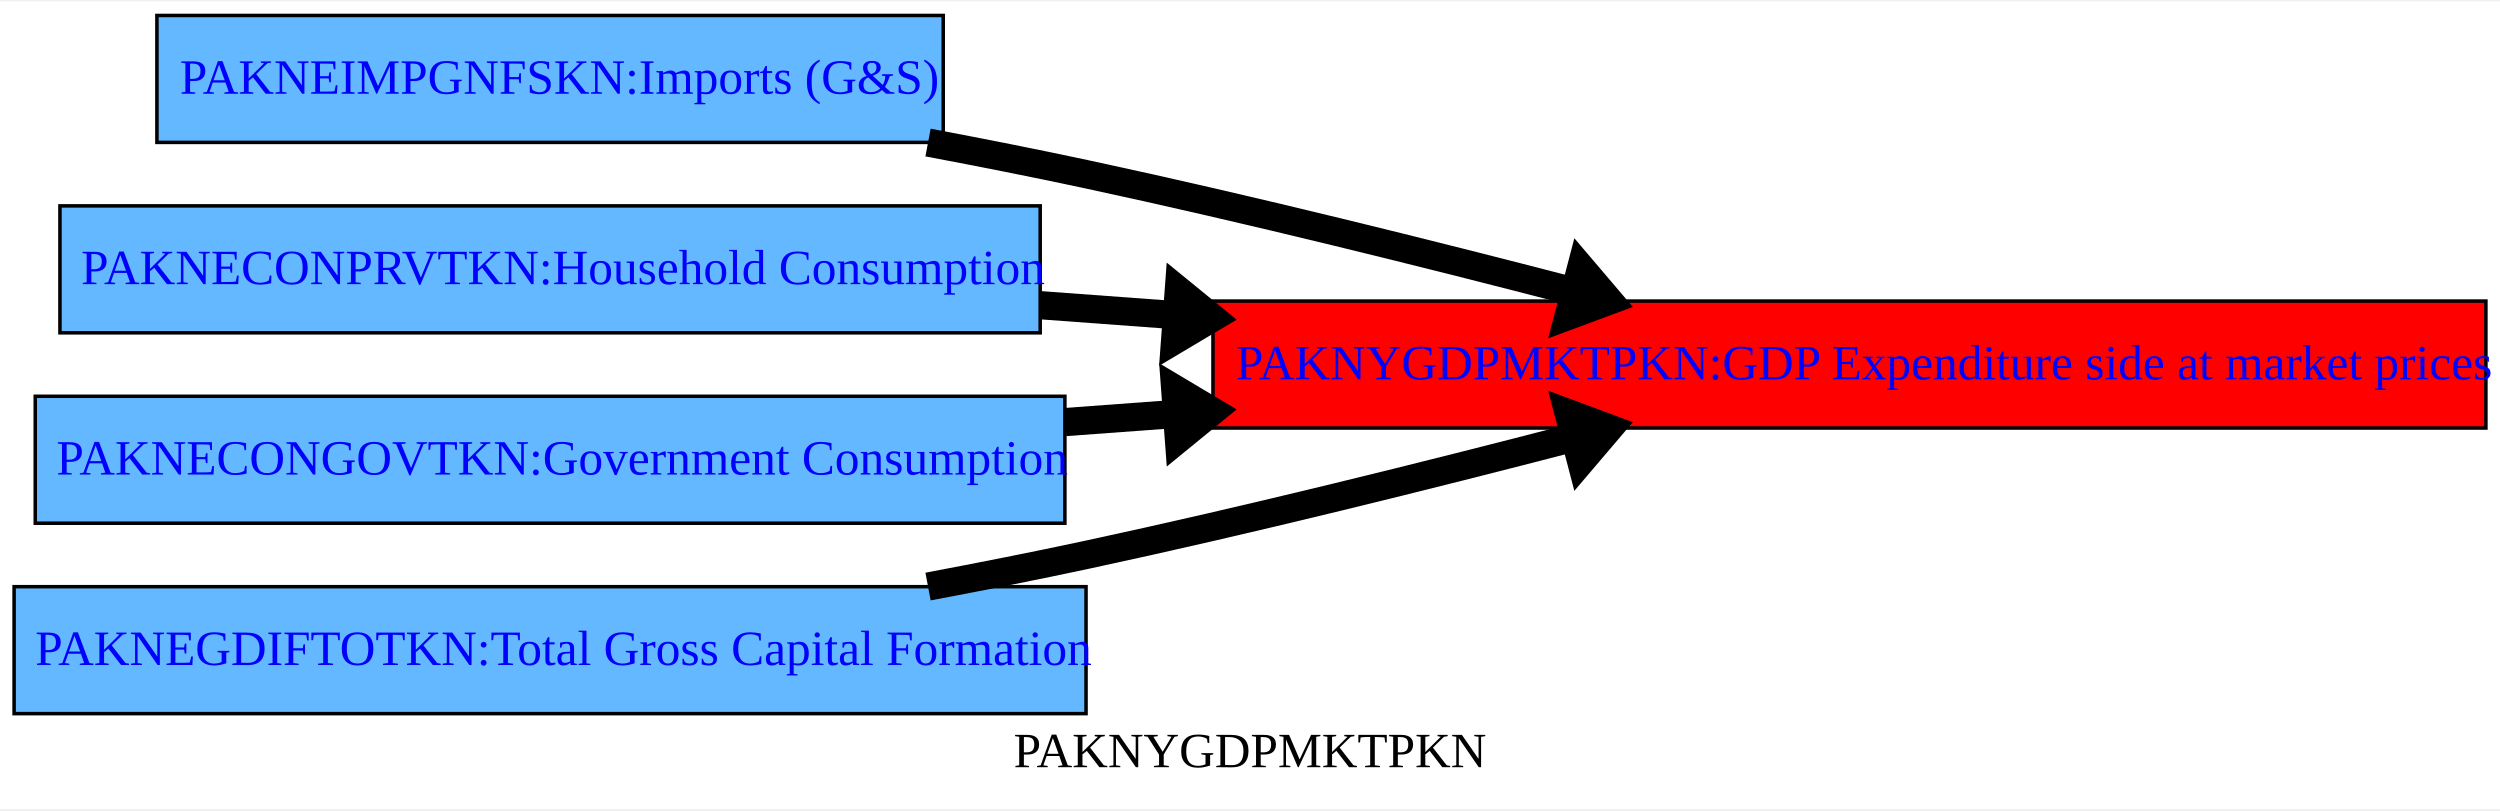
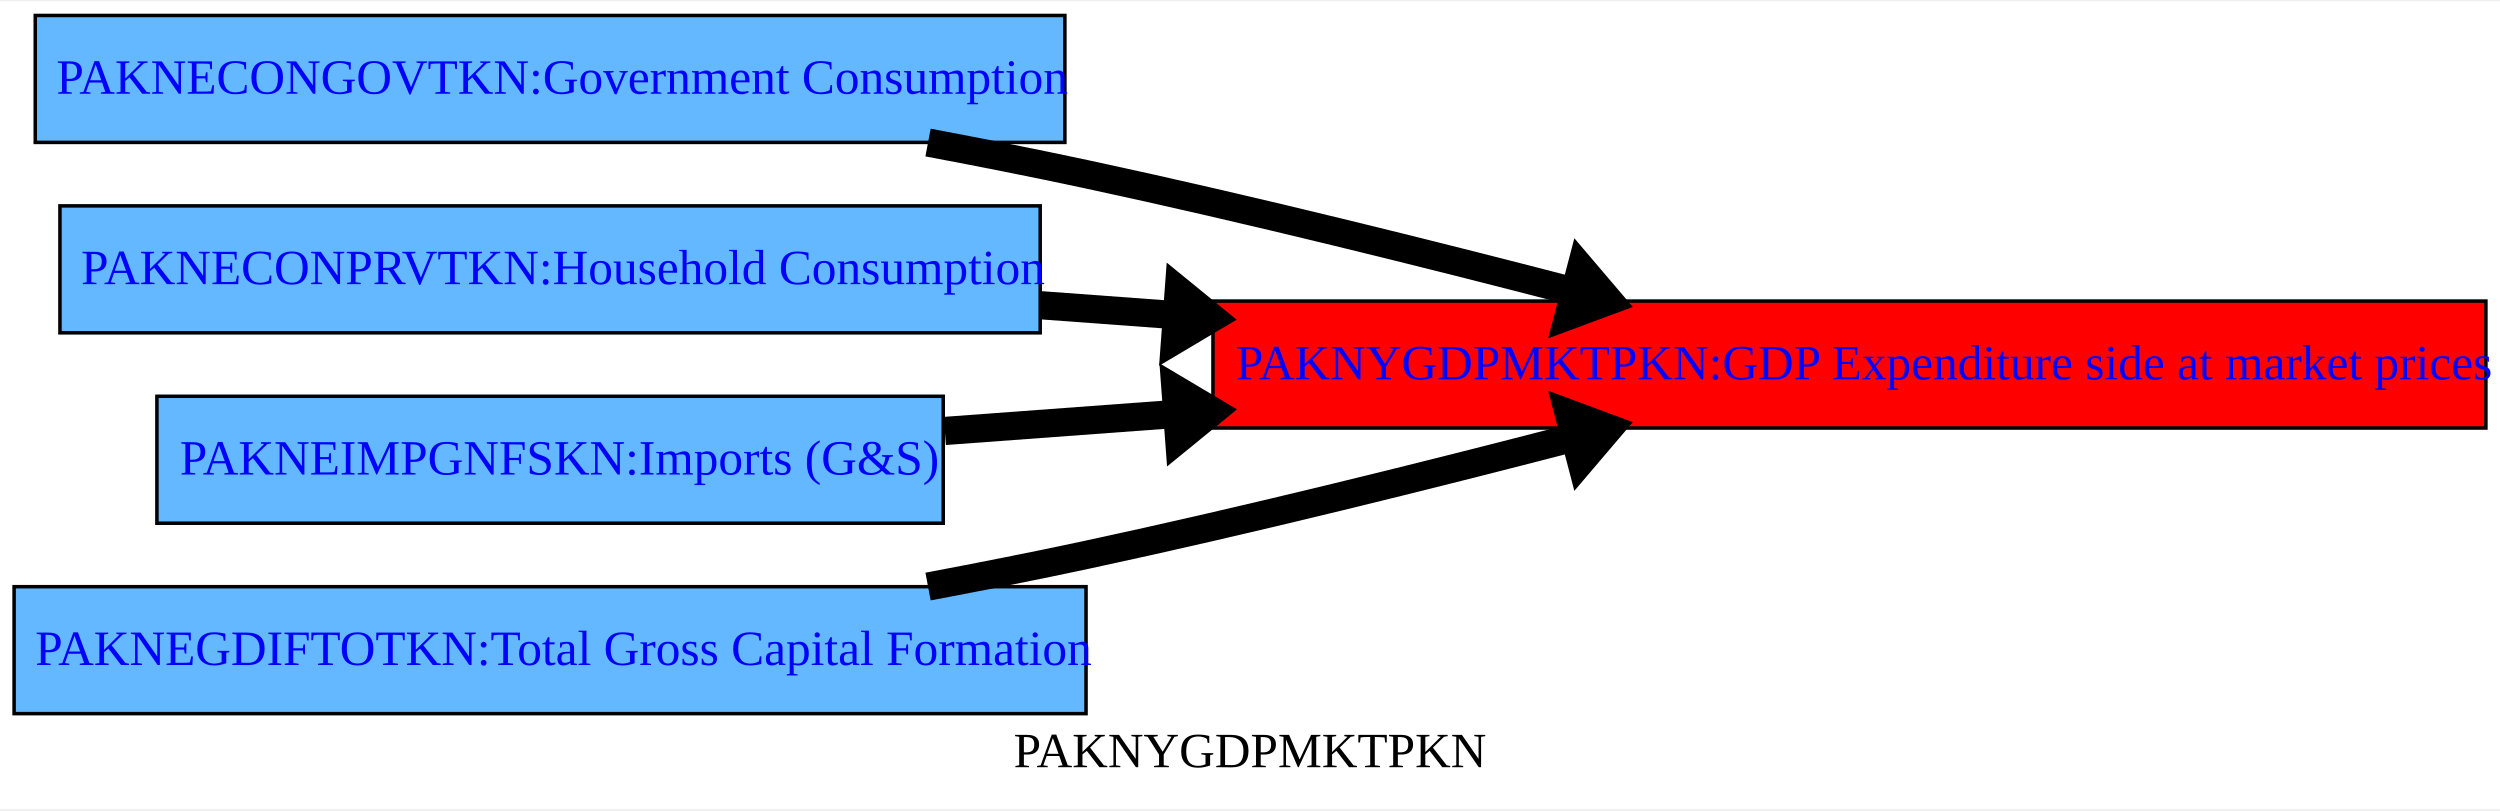
<svg xmlns="http://www.w3.org/2000/svg" xmlns:xlink="http://www.w3.org/1999/xlink" width="432pt" height="140pt" viewBox="0.00 0.00 432.00 139.53">
  <g id="graph0" class="graph" transform="scale(0.609309 0.609309) rotate(0) translate(4 225)">
    <polygon fill="white" stroke="none" points="-4,4 -4,-225 705,-225 705,4 -4,4" />
    <text text-anchor="middle" x="350.5" y="-7.8" font-family="Times New Roman,serif" font-size="14.00">PAKNYGDPMKTPKN</text>
    <g id="node1" class="node">
      <g id="a_node1">
-         <a xlink:title="Imports (G&amp;S) FRML &lt;Z,EXO&gt; PAKNEIMPGNFSKN = (PAKNEIMPGNFSKN(-1)*EXP(-PAKNEIMPGNFSKN_A+ (-0.324143718656754*(LOG(PAKNEIMPGNFSKN(-1))-LOG(PAKNEGDETTOTKN(-1))+0.8*LOG(PAKNEIMPGNFSXN(-1)/PAKNYGDPFCSTXN(-1)))-0.583459272245018+1*((LOG(PAKNEGDETTOTKN))-(LOG(PAKNEGDETTOTKN(-1))))-0.0921874580409631*((LOG(PAKNEIMPGNFSXN/PAKNYGDPFCSTXN))-(LOG(PAKNEIMPGNFSXN(-1)/PAKNYGDPFCSTXN(-1))))-0.0361746331863615*DURING_2012) )) * (1-PAKNEIMPGNFSKN_D)+ PAKNEIMPGNFSKN_X*PAKNEIMPGNFSKN_D  $">
-           <polygon fill="#63b8ff" stroke="black" points="263.5,-221 40.5,-221 40.5,-185 263.5,-185 263.5,-221" />
-           <text text-anchor="start" x="47" y="-198.8" font-family="Times New Roman,serif" font-size="14.00" fill="blue">PAKNEIMPGNFSKN:Imports (G&amp;S)</text>
+         <a xlink:title="Government Consumption FRML  &lt;&gt; PAKNECONGOVTKN = PAKNECONGOVTCN/PAKNECONGOVTXN $">
+           <polygon fill="#63b8ff" stroke="black" points="298,-221 6,-221 6,-185 298,-185 298,-221" />
+           <text text-anchor="start" x="12" y="-198.8" font-family="Times New Roman,serif" font-size="14.00" fill="blue">PAKNECONGOVTKN:Government Consumption</text>
        </a>
      </g>
    </g>
-     <g id="node4" class="node">
-       <g id="a_node4">
+     <g id="node3" class="node">
+       <g id="a_node3">
        <a xlink:title="GDP Expenditure side at market prices FRML  &lt;&gt; PAKNYGDPMKTPKN = PAKNECONPRVTKN+PAKNECONGOVTKN+PAKNEGDIFTOTKN+PAKNEGDISTKBKN+PAKNEEXPGNFSKN-PAKNEIMPGNFSKN+PAKNYGDPDISCKN+PAKADAP*PAKDISPREPKN $">
          <polygon fill="red" stroke="black" points="701,-140 340,-140 340,-104 701,-104 701,-140" />
          <text text-anchor="start" x="346.5" y="-117.8" font-family="Times New Roman,serif" font-size="14.00" fill="blue">PAKNYGDPMKTPKN:GDP Expenditure side at market prices</text>
        </a>
      </g>
    </g>
-     <g id="edge3" class="edge">
-       <g id="a_edge3">
-         <a xlink:href="bogus" xlink:title=" PAKNEIMPGNFSKN -&gt; PAKNYGDPMKTPKN Min. att. -46%  max: 456%">
+     <g id="edge2" class="edge">
+       <g id="a_edge2">
+         <a xlink:href="bogus" xlink:title=" PAKNECONGOVTKN -&gt; PAKNYGDPMKTPKN Min. att. -108%  max: 835%">
          <path fill="none" stroke="black" stroke-width="8" d="M259.19,-184.96C274.27,-182.12 289.55,-179.1 304,-176 350.16,-166.1 401.45,-153.32 442.41,-142.68" />
          <polygon fill="black" stroke="black" stroke-width="8" points="444.41,-149.39 452.32,-140.1 440.87,-135.85 444.41,-149.39" />
        </a>
      </g>
    </g>
    <g id="node2" class="node">
      <g id="a_node2">
        <a xlink:title="Household Consumption FRML &lt;Z,EXO&gt; PAKNECONPRVTKN = (PAKNECONPRVTKN(-1)*EXP(-PAKNECONPRVTKN_A+ (-0.2*(LOG(PAKNECONPRVTKN(-1))-LOG((PAKNYYWBTOTLCN(-1)*(1-PAKGGREVDRCTXN(-1)/100))/PAKNECONPRVTXN(-1)))+1*((LOG((PAKNYYWBTOTLCN*(1-PAKGGREVDRCTXN/100))/PAKNECONPRVTXN))-(LOG((PAKNYYWBTOTLCN(-1)*(1-PAKGGREVDRCTXN(-1)/100))/PAKNECONPRVTXN(-1))))+0.0303228629698929+0.0163839011059956*DURING_2010-0.3*(PAKFMLBLPOLYXN/100-((LOG(PAKNECONPRVTXN))-(LOG(PAKNECONPRVTXN(-1)))))) )) * (1-PAKNECONPRVTKN_D)+ PAKNECONPRVTKN_X*PAKNECONPRVTKN_D  $">
          <polygon fill="#63b8ff" stroke="black" points="291,-167 13,-167 13,-131 291,-131 291,-167" />
          <text text-anchor="start" x="19" y="-144.8" font-family="Times New Roman,serif" font-size="14.00" fill="blue">PAKNECONPRVTKN:Household Consumption</text>
        </a>
      </g>
    </g>
-     <g id="edge2" class="edge">
-       <g id="a_edge2">
+     <g id="edge3" class="edge">
+       <g id="a_edge3">
        <a xlink:href="bogus" xlink:title=" PAKNECONPRVTKN -&gt; PAKNYGDPMKTPKN Min. att. -1557%  max: 290%">
          <path fill="none" stroke="black" stroke-width="8" d="M291.04,-138.83C303.73,-137.9 316.73,-136.94 329.78,-135.98" />
          <polygon fill="black" stroke="black" stroke-width="8" points="330.3,-142.96 339.76,-135.24 329.27,-129 330.3,-142.96" />
        </a>
      </g>
    </g>
-     <g id="node3" class="node">
-       <g id="a_node3">
-         <a xlink:title="Government Consumption FRML  &lt;&gt; PAKNECONGOVTKN = PAKNECONGOVTCN/PAKNECONGOVTXN $">
-           <polygon fill="#63b8ff" stroke="black" points="298,-113 6,-113 6,-77 298,-77 298,-113" />
-           <text text-anchor="start" x="12" y="-90.8" font-family="Times New Roman,serif" font-size="14.00" fill="blue">PAKNECONGOVTKN:Government Consumption</text>
+     <g id="node4" class="node">
+       <g id="a_node4">
+         <a xlink:title="Imports (G&amp;S) FRML &lt;Z,EXO&gt; PAKNEIMPGNFSKN = (PAKNEIMPGNFSKN(-1)*EXP(-PAKNEIMPGNFSKN_A+ (-0.324143718656754*(LOG(PAKNEIMPGNFSKN(-1))-LOG(PAKNEGDETTOTKN(-1))+0.8*LOG(PAKNEIMPGNFSXN(-1)/PAKNYGDPFCSTXN(-1)))-0.583459272245018+1*((LOG(PAKNEGDETTOTKN))-(LOG(PAKNEGDETTOTKN(-1))))-0.0921874580409631*((LOG(PAKNEIMPGNFSXN/PAKNYGDPFCSTXN))-(LOG(PAKNEIMPGNFSXN(-1)/PAKNYGDPFCSTXN(-1))))-0.0361746331863615*DURING_2012) )) * (1-PAKNEIMPGNFSKN_D)+ PAKNEIMPGNFSKN_X*PAKNEIMPGNFSKN_D  $">
+           <polygon fill="#63b8ff" stroke="black" points="263.5,-113 40.5,-113 40.5,-77 263.5,-77 263.5,-113" />
+           <text text-anchor="start" x="47" y="-90.8" font-family="Times New Roman,serif" font-size="14.00" fill="blue">PAKNEIMPGNFSKN:Imports (G&amp;S)</text>
        </a>
      </g>
    </g>
-     <g id="edge4" class="edge">
-       <g id="a_edge4">
-         <a xlink:href="bogus" xlink:title=" PAKNECONGOVTKN -&gt; PAKNYGDPMKTPKN Min. att. -108%  max: 835%">
-           <path fill="none" stroke="black" stroke-width="8" d="M298.11,-105.69C308.49,-106.46 319.05,-107.23 329.63,-108.01" />
-           <polygon fill="black" stroke="black" stroke-width="8" points="329.29,-115.01 339.77,-108.76 330.32,-101.04 329.29,-115.01" />
+     <g id="edge1" class="edge">
+       <g id="a_edge1">
+         <a xlink:href="bogus" xlink:title=" PAKNEIMPGNFSKN -&gt; PAKNYGDPMKTPKN Min. att. -46%  max: 456%">
+           <path fill="none" stroke="black" stroke-width="8" d="M263.96,-103.17C284.88,-104.72 307.3,-106.37 329.85,-108.03" />
+           <polygon fill="black" stroke="black" stroke-width="8" points="329.37,-115.01 339.86,-108.77 330.4,-101.05 329.37,-115.01" />
        </a>
      </g>
    </g>
    <g id="node5" class="node">
      <g id="a_node5">
        <a xlink:title="Total Gross Capital Formation FRML  &lt;&gt; PAKNEGDIFTOTKN = PAKNEGDIFGOVKN+PAKNEGDIFPRVKN $">
          <polygon fill="#63b8ff" stroke="black" points="304,-59 0,-59 0,-23 304,-23 304,-59" />
          <text text-anchor="start" x="6" y="-36.8" font-family="Times New Roman,serif" font-size="14.00" fill="blue">PAKNEGDIFTOTKN:Total Gross Capital Formation</text>
        </a>
      </g>
    </g>
-     <g id="edge1" class="edge">
-       <g id="a_edge1">
+     <g id="edge4" class="edge">
+       <g id="a_edge4">
        <a xlink:href="bogus" xlink:title=" PAKNEGDIFTOTKN -&gt; PAKNYGDPMKTPKN Min. att. -36%  max: 366%">
          <path fill="none" stroke="black" stroke-width="8" d="M259.19,-59.04C274.27,-61.88 289.55,-64.9 304,-68 350.16,-77.9 401.45,-90.68 442.41,-101.32" />
          <polygon fill="black" stroke="black" stroke-width="8" points="440.87,-108.15 452.32,-103.9 444.41,-94.61 440.87,-108.15" />
        </a>
      </g>
    </g>
  </g>
</svg>
